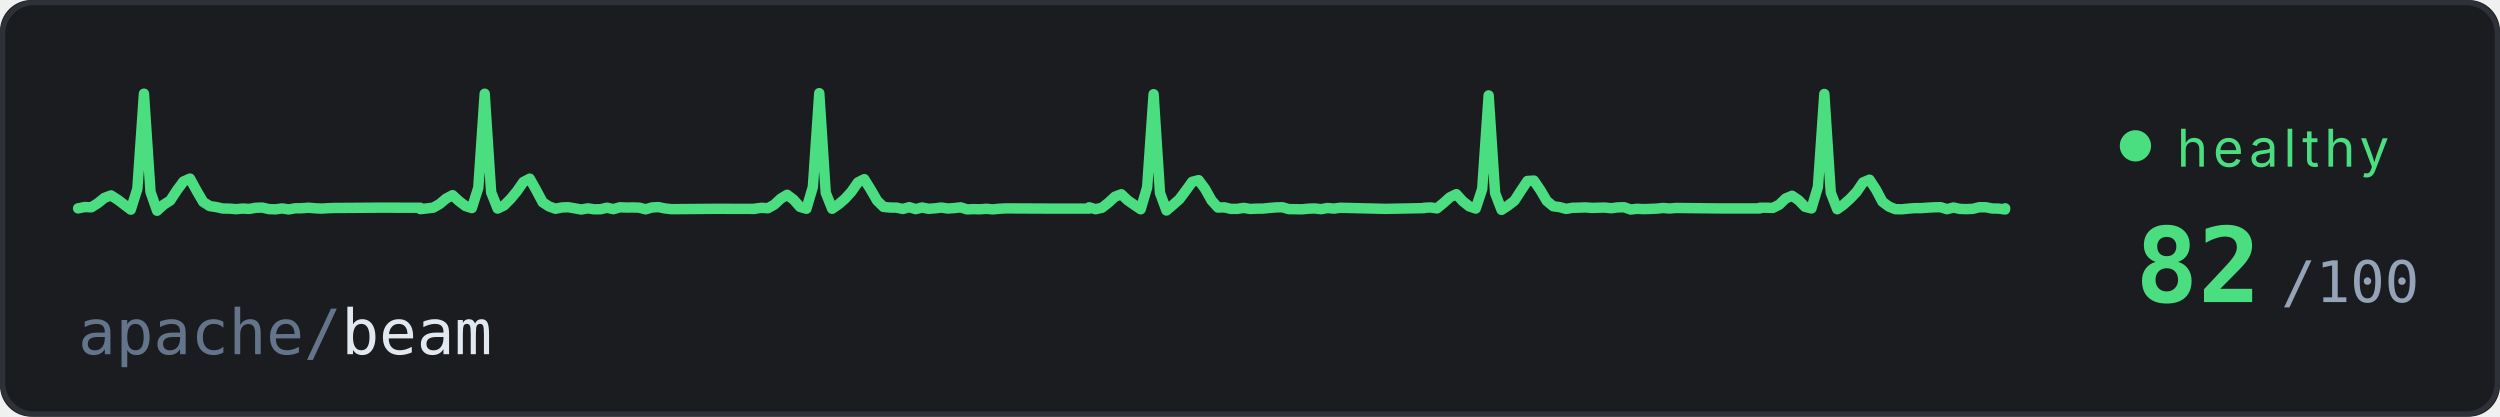
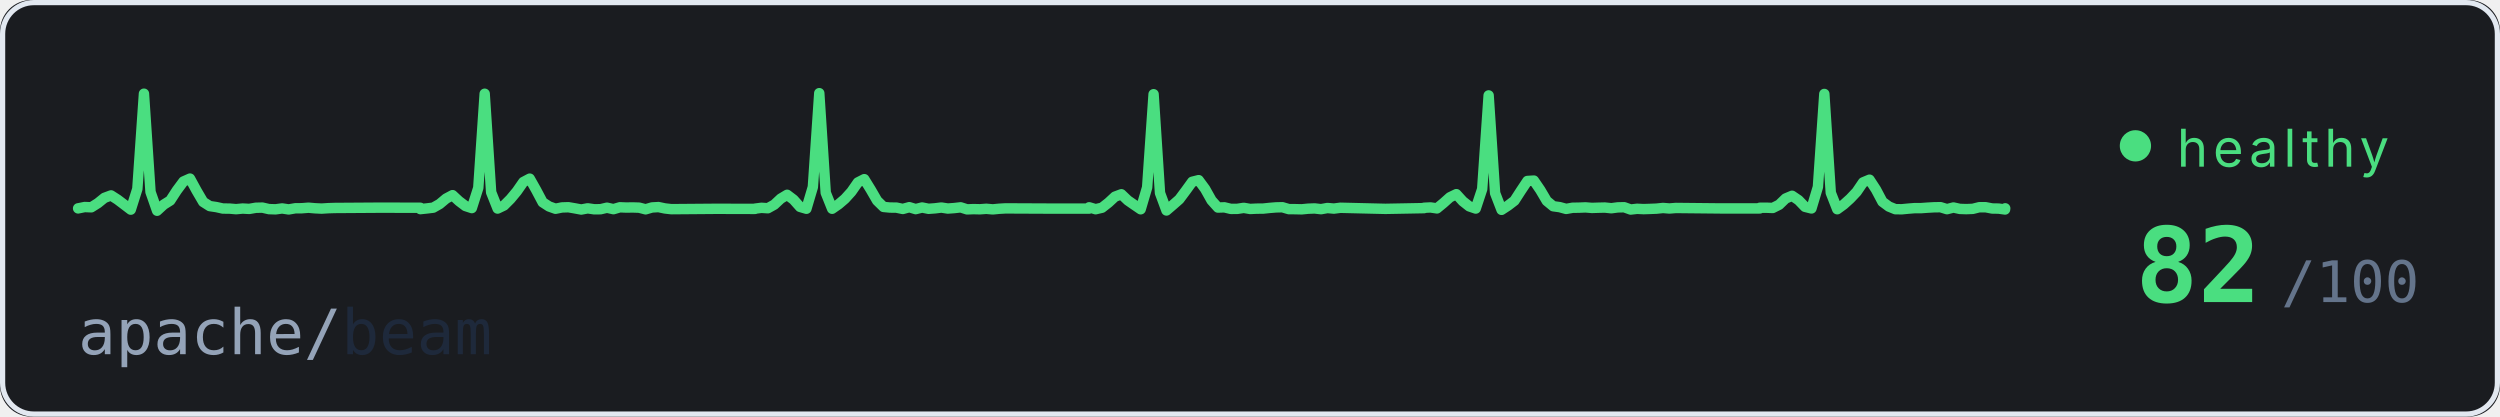
<svg xmlns="http://www.w3.org/2000/svg" width="480" height="80" viewBox="0 0 480 80">
  <defs>
    <style>
      @keyframes trace {
        0% { stroke-dashoffset: 1000; }
        100% { stroke-dashoffset: 0; }
      }
      @keyframes pulse {
        0%, 100% { opacity: 0.6; }
        50% { opacity: 1; }
      }
      @keyframes fade {
        0%, 100% { opacity: 0.4; }
        50% { opacity: 0.7; }
      }
      .bg { fill: #1a1c20; }
      .ecg {
        fill: none;
        stroke: #4ade80;
        stroke-width: 2;
        stroke-linecap: round;
        stroke-linejoin: round;
        /* no filter - avoids render glitch */
        stroke-dasharray: 1000;
        animation: trace 4s linear infinite;
      }
      .repo { fill: #e2e8f0; font-family: ui-monospace, 'SF Mono', Consolas, monospace; font-size: 12px; }
      .repo-dim { fill: #64748b; }
      .score { fill: #4ade80; font-family: ui-monospace, 'SF Mono', Consolas, monospace; font-size: 20px; font-weight: bold; }
      .score-unit { fill: #94a3b8; font-family: ui-monospace, 'SF Mono', Consolas, monospace; font-size: 11px; }
      .status { fill: #4ade80; font-family: system-ui, -apple-system, 'Segoe UI', sans-serif; font-size: 10px; text-transform: uppercase; letter-spacing: 1px;  }
      .dot { fill: #4ade80; animation: pulse 1.5s ease-in-out infinite; }
      .border { fill: none; stroke: #2e3238; stroke-width: 1; rx: 6; }

-       @media (prefers-color-scheme: light) {
-         .bg { fill: #ffffff; }
        .repo { fill: #1e293b; }
        .repo-dim { fill: #94a3b8; }
        .score-unit { fill: #64748b; }
        .border { stroke: #e2e8f0; }
      }
    </style>
  </defs>
  <rect class="bg" width="480" height="80" rx="6" />
  <rect class="border" x="0.5" y="0.5" width="479" height="79" />
  <path class="ecg" d="M 15,40 L 15,40.01 L 16.26,39.75 L 17.53,39.8 L 18.79,39.01 L 20.05,37.99 L 21.32,37.52 L 22.58,38.33 L 23.85,39.29 L 25.11,40.25 L 26.37,36.27 L 27.64,17.99 L 28.9,36.86 L 30.16,40.46 L 31.43,39.29 L 32.69,38.5 L 33.95,36.56 L 35.22,34.85 L 36.48,34.29 L 37.74,36.6 L 39.01,38.77 L 40.27,39.57 L 41.54,39.76 L 42.8,40.04 L 44.06,40.05 L 45.33,40.16 L 46.59,40.04 L 47.85,40.11 L 49.12,39.89 L 50.38,39.86 L 51.64,40.15 L 52.91,40.19 L 54.17,40.02 L 55.43,40.21 L 56.7,39.99 L 57.96,39.98 L 59.23,39.88 L 60.49,39.99 L 61.75,40.05 L 63.02,39.97 L 64.28,39.93 L 73.13,39.87 L 80.71,39.89 L 80.71,40.15 L 81.94,40.02 L 83.18,39.87 L 84.41,39.17 L 85.65,38.13 L 86.89,37.47 L 88.12,38.61 L 89.36,39.55 L 90.59,39.95 L 91.83,36.07 L 93.06,18 L 94.3,36.92 L 95.54,40.04 L 96.77,39.45 L 98.01,38.21 L 99.24,36.73 L 100.48,34.95 L 101.71,34.3 L 102.95,36.5 L 104.19,38.84 L 105.42,39.64 L 106.66,40.08 L 107.89,39.83 L 109.13,39.79 L 110.36,40 L 111.6,40.23 L 112.84,40 L 114.07,40.18 L 115.31,40.17 L 116.54,39.88 L 117.78,40.16 L 119.01,39.8 L 120.25,39.85 L 121.49,39.83 L 122.72,39.87 L 123.96,40.19 L 125.19,39.83 L 126.43,39.76 L 127.66,40.02 L 128.9,40.16 L 137.55,40.09 L 144.96,40.11 L 144.96,40.06 L 146.2,39.9 L 147.43,39.98 L 148.67,39.29 L 149.9,38.14 L 151.13,37.4 L 152.37,38.34 L 153.6,39.72 L 154.83,40.08 L 156.07,35.9 L 157.3,17.89 L 158.54,37.01 L 159.77,40.08 L 161,39.23 L 162.24,38.17 L 163.47,36.81 L 164.71,35.03 L 165.94,34.4 L 167.17,36.39 L 168.41,38.53 L 169.64,39.73 L 170.87,39.85 L 172.11,39.86 L 173.34,40.12 L 174.58,39.78 L 175.81,40.15 L 177.04,39.84 L 178.28,40.09 L 179.51,40 L 180.74,39.85 L 181.98,40.04 L 183.21,39.95 L 184.45,39.81 L 185.68,40.2 L 186.91,40.15 L 188.15,40.18 L 189.38,40.09 L 190.61,40.2 L 191.85,40.08 L 193.08,40.01 L 201.72,40.05 L 209.12,40.05 L 209.12,39.8 L 210.36,40.17 L 211.59,39.88 L 212.83,38.91 L 214.07,37.76 L 215.3,37.3 L 216.54,38.48 L 217.78,39.34 L 219.01,40.18 L 220.25,35.98 L 221.49,18.09 L 222.72,37.06 L 223.96,40.41 L 225.2,39.35 L 226.43,38.27 L 227.67,36.61 L 228.91,34.9 L 230.14,34.59 L 231.38,36.27 L 232.62,38.48 L 233.85,39.85 L 235.09,39.81 L 236.33,40.11 L 237.56,40.1 L 238.8,39.91 L 240.04,40.12 L 241.27,40.06 L 242.51,40.05 L 243.75,39.92 L 244.98,39.82 L 246.22,39.79 L 247.45,40.15 L 248.69,40.16 L 249.93,40.19 L 251.16,40.07 L 252.4,40.02 L 253.64,40.16 L 254.87,39.94 L 256.11,40.05 L 257.35,39.89 L 266,40.1 L 273.42,39.96 L 273.42,39.89 L 274.66,39.83 L 275.9,40.01 L 277.14,38.99 L 278.38,37.88 L 279.62,37.28 L 280.86,38.64 L 282.1,39.62 L 283.34,40.04 L 284.58,36.3 L 285.82,18.32 L 287.06,37.08 L 288.3,40.29 L 289.54,39.48 L 290.78,38.53 L 292.02,36.61 L 293.26,34.75 L 294.5,34.67 L 295.74,36.48 L 296.98,38.58 L 298.22,39.6 L 299.46,39.77 L 300.7,40.11 L 301.93,39.89 L 303.17,39.87 L 304.41,39.82 L 305.65,39.92 L 306.89,39.88 L 308.13,39.85 L 309.37,39.98 L 310.61,39.82 L 311.85,39.79 L 313.09,40.23 L 314.33,40.09 L 315.57,40.15 L 316.81,40.11 L 318.05,40.06 L 319.29,39.93 L 320.53,40.03 L 321.77,39.93 L 330.45,40.02 L 337.88,40.02 L 337.88,39.89 L 339.12,39.88 L 340.36,39.93 L 341.6,39.31 L 342.84,38.11 L 344.08,37.59 L 345.32,38.43 L 346.56,39.71 L 347.8,40.02 L 349.04,35.89 L 350.27,18.04 L 351.51,37.01 L 352.75,40.17 L 353.99,39.27 L 355.23,38.15 L 356.47,36.84 L 357.71,35.02 L 358.95,34.5 L 360.19,36.4 L 361.43,38.74 L 362.67,39.66 L 363.9,40.16 L 365.14,40.18 L 366.38,40.06 L 367.62,39.96 L 368.86,39.96 L 370.1,39.87 L 371.34,39.8 L 372.58,39.78 L 373.82,40.16 L 375.06,39.84 L 376.29,40.11 L 377.53,40.15 L 378.77,40.1 L 380.01,39.79 L 381.25,39.79 L 382.49,40.03 L 383.73,40.05 L 384.97,40.22 L 385,40" />
  <text class="repo" x="15" y="68">
    <tspan class="repo-dim">apache/</tspan>beam
  </text>
  <circle class="dot" cx="410" cy="28" r="3" />
  <text class="status" x="418" y="32">healthy</text>
  <text class="score" x="410" y="58">82</text>
  <text class="score-unit" x="438" y="58">/100</text>
</svg>
